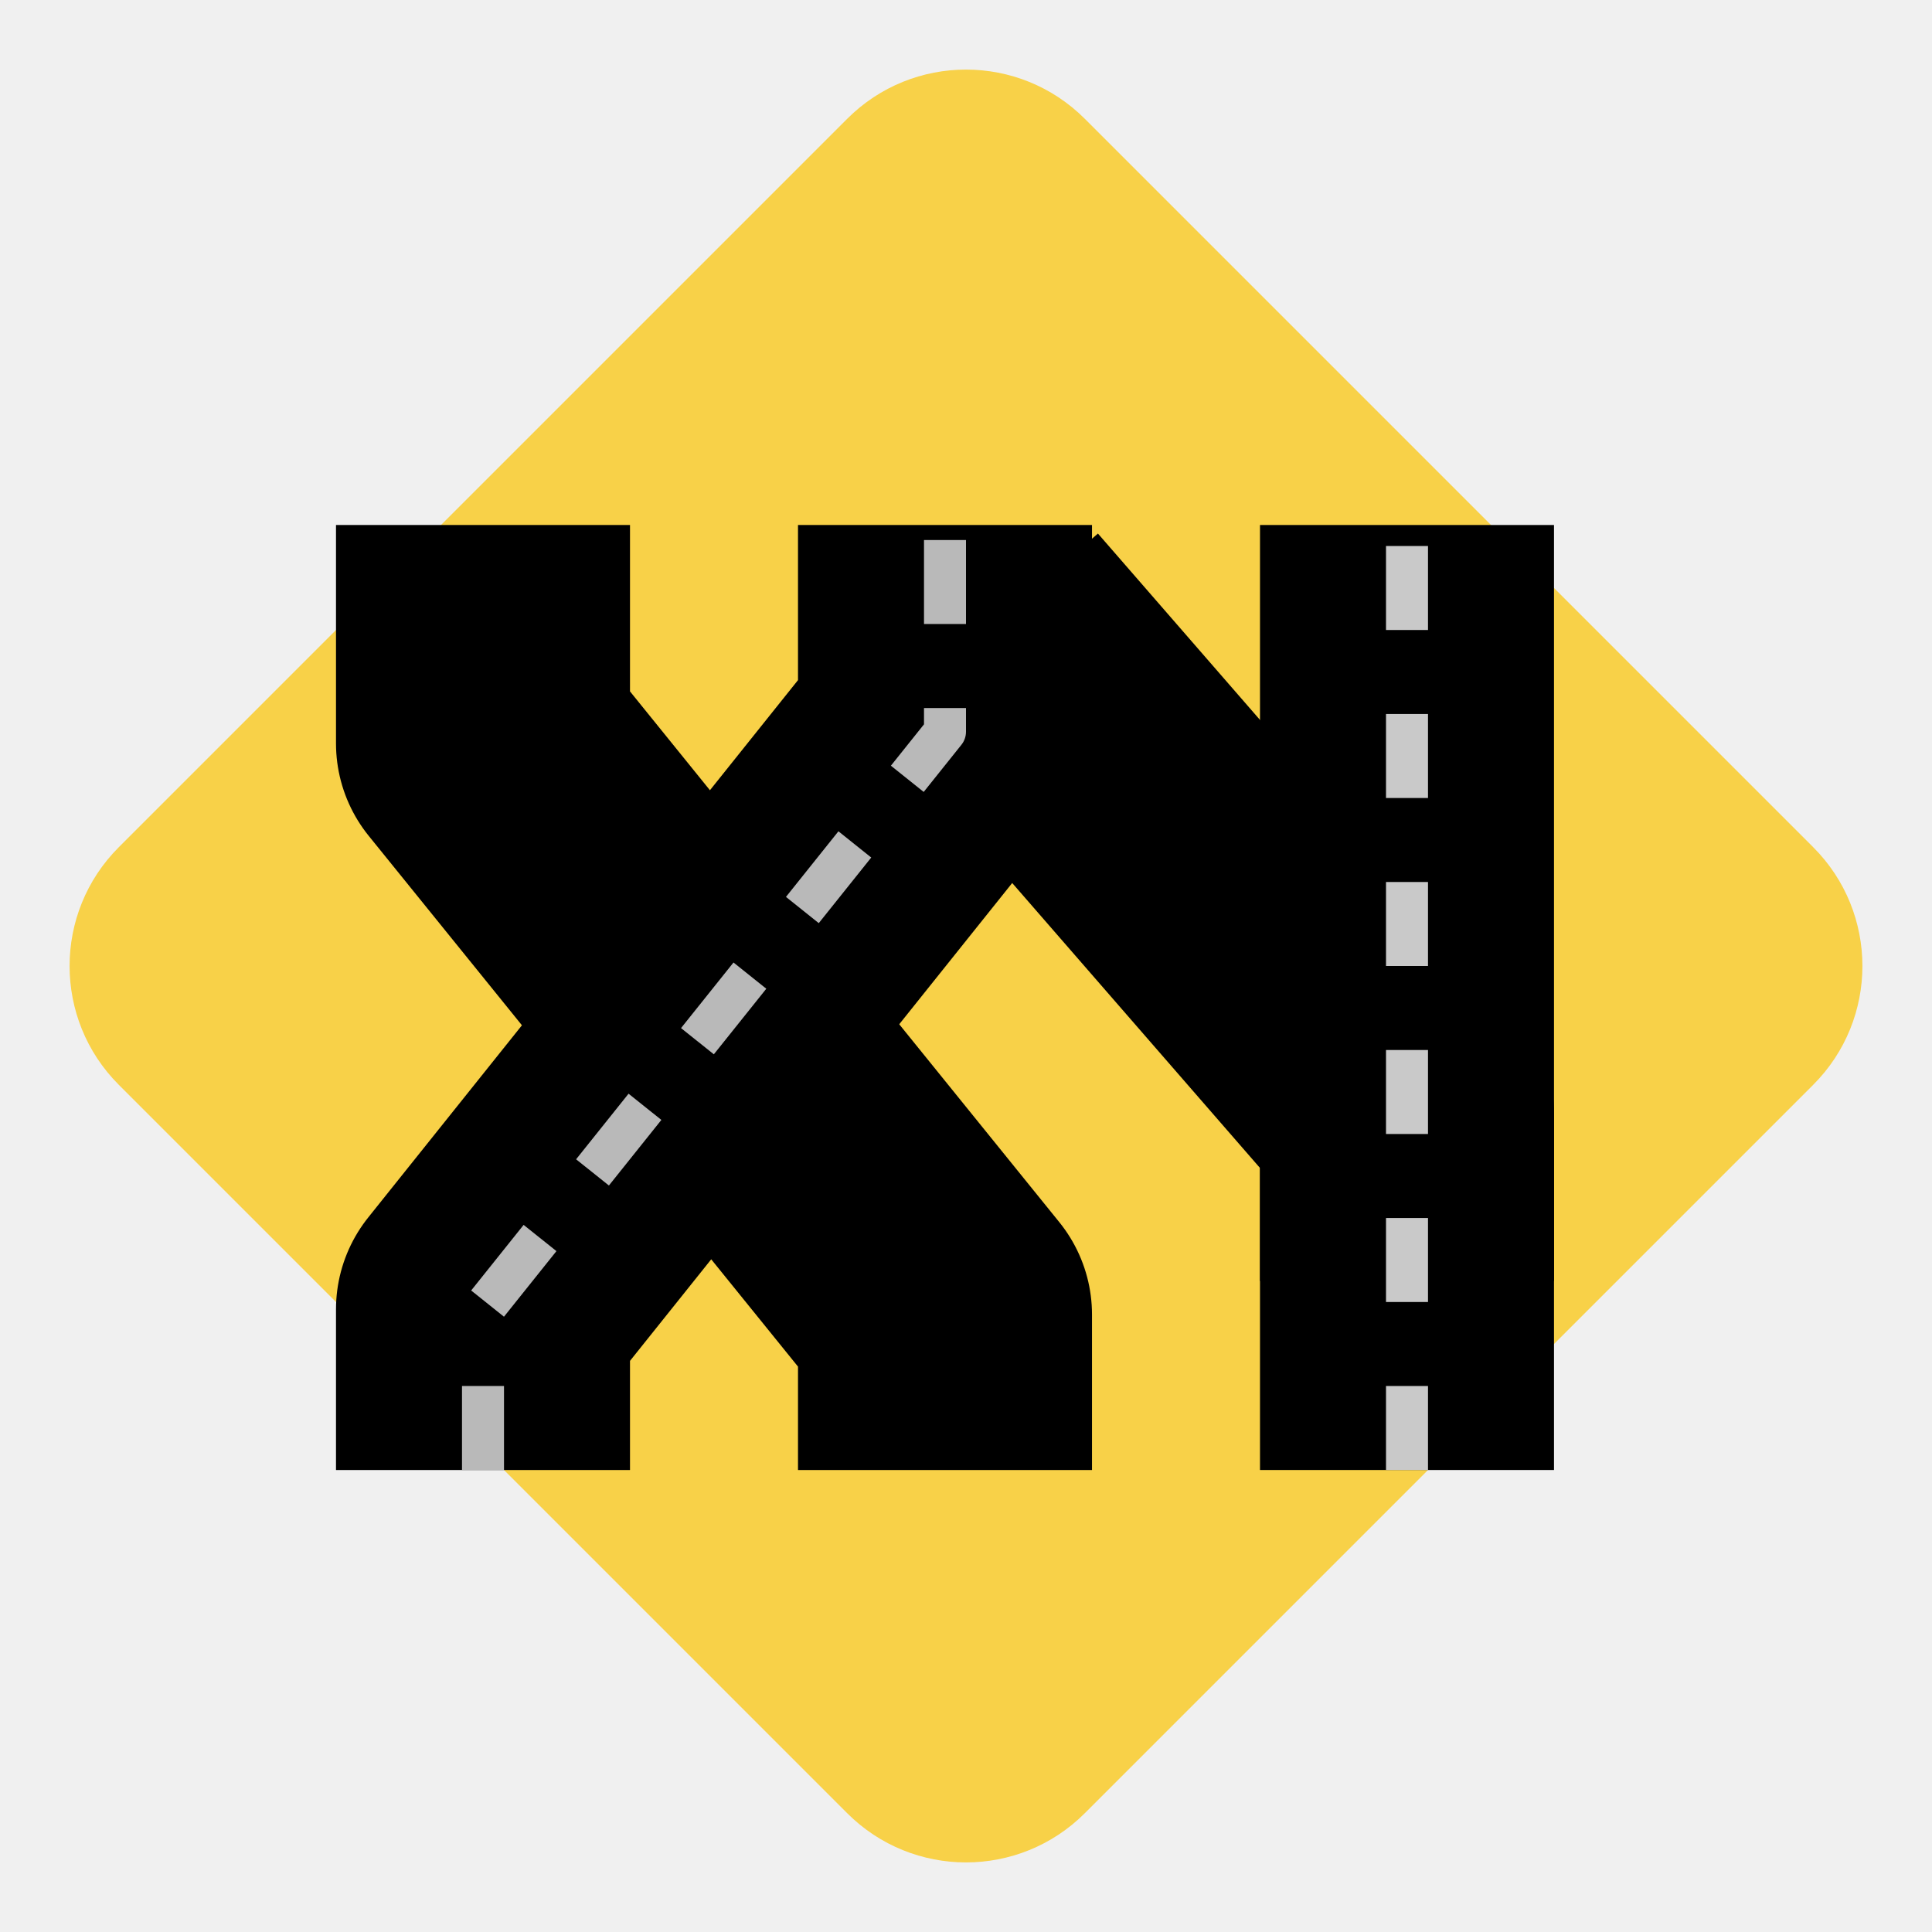
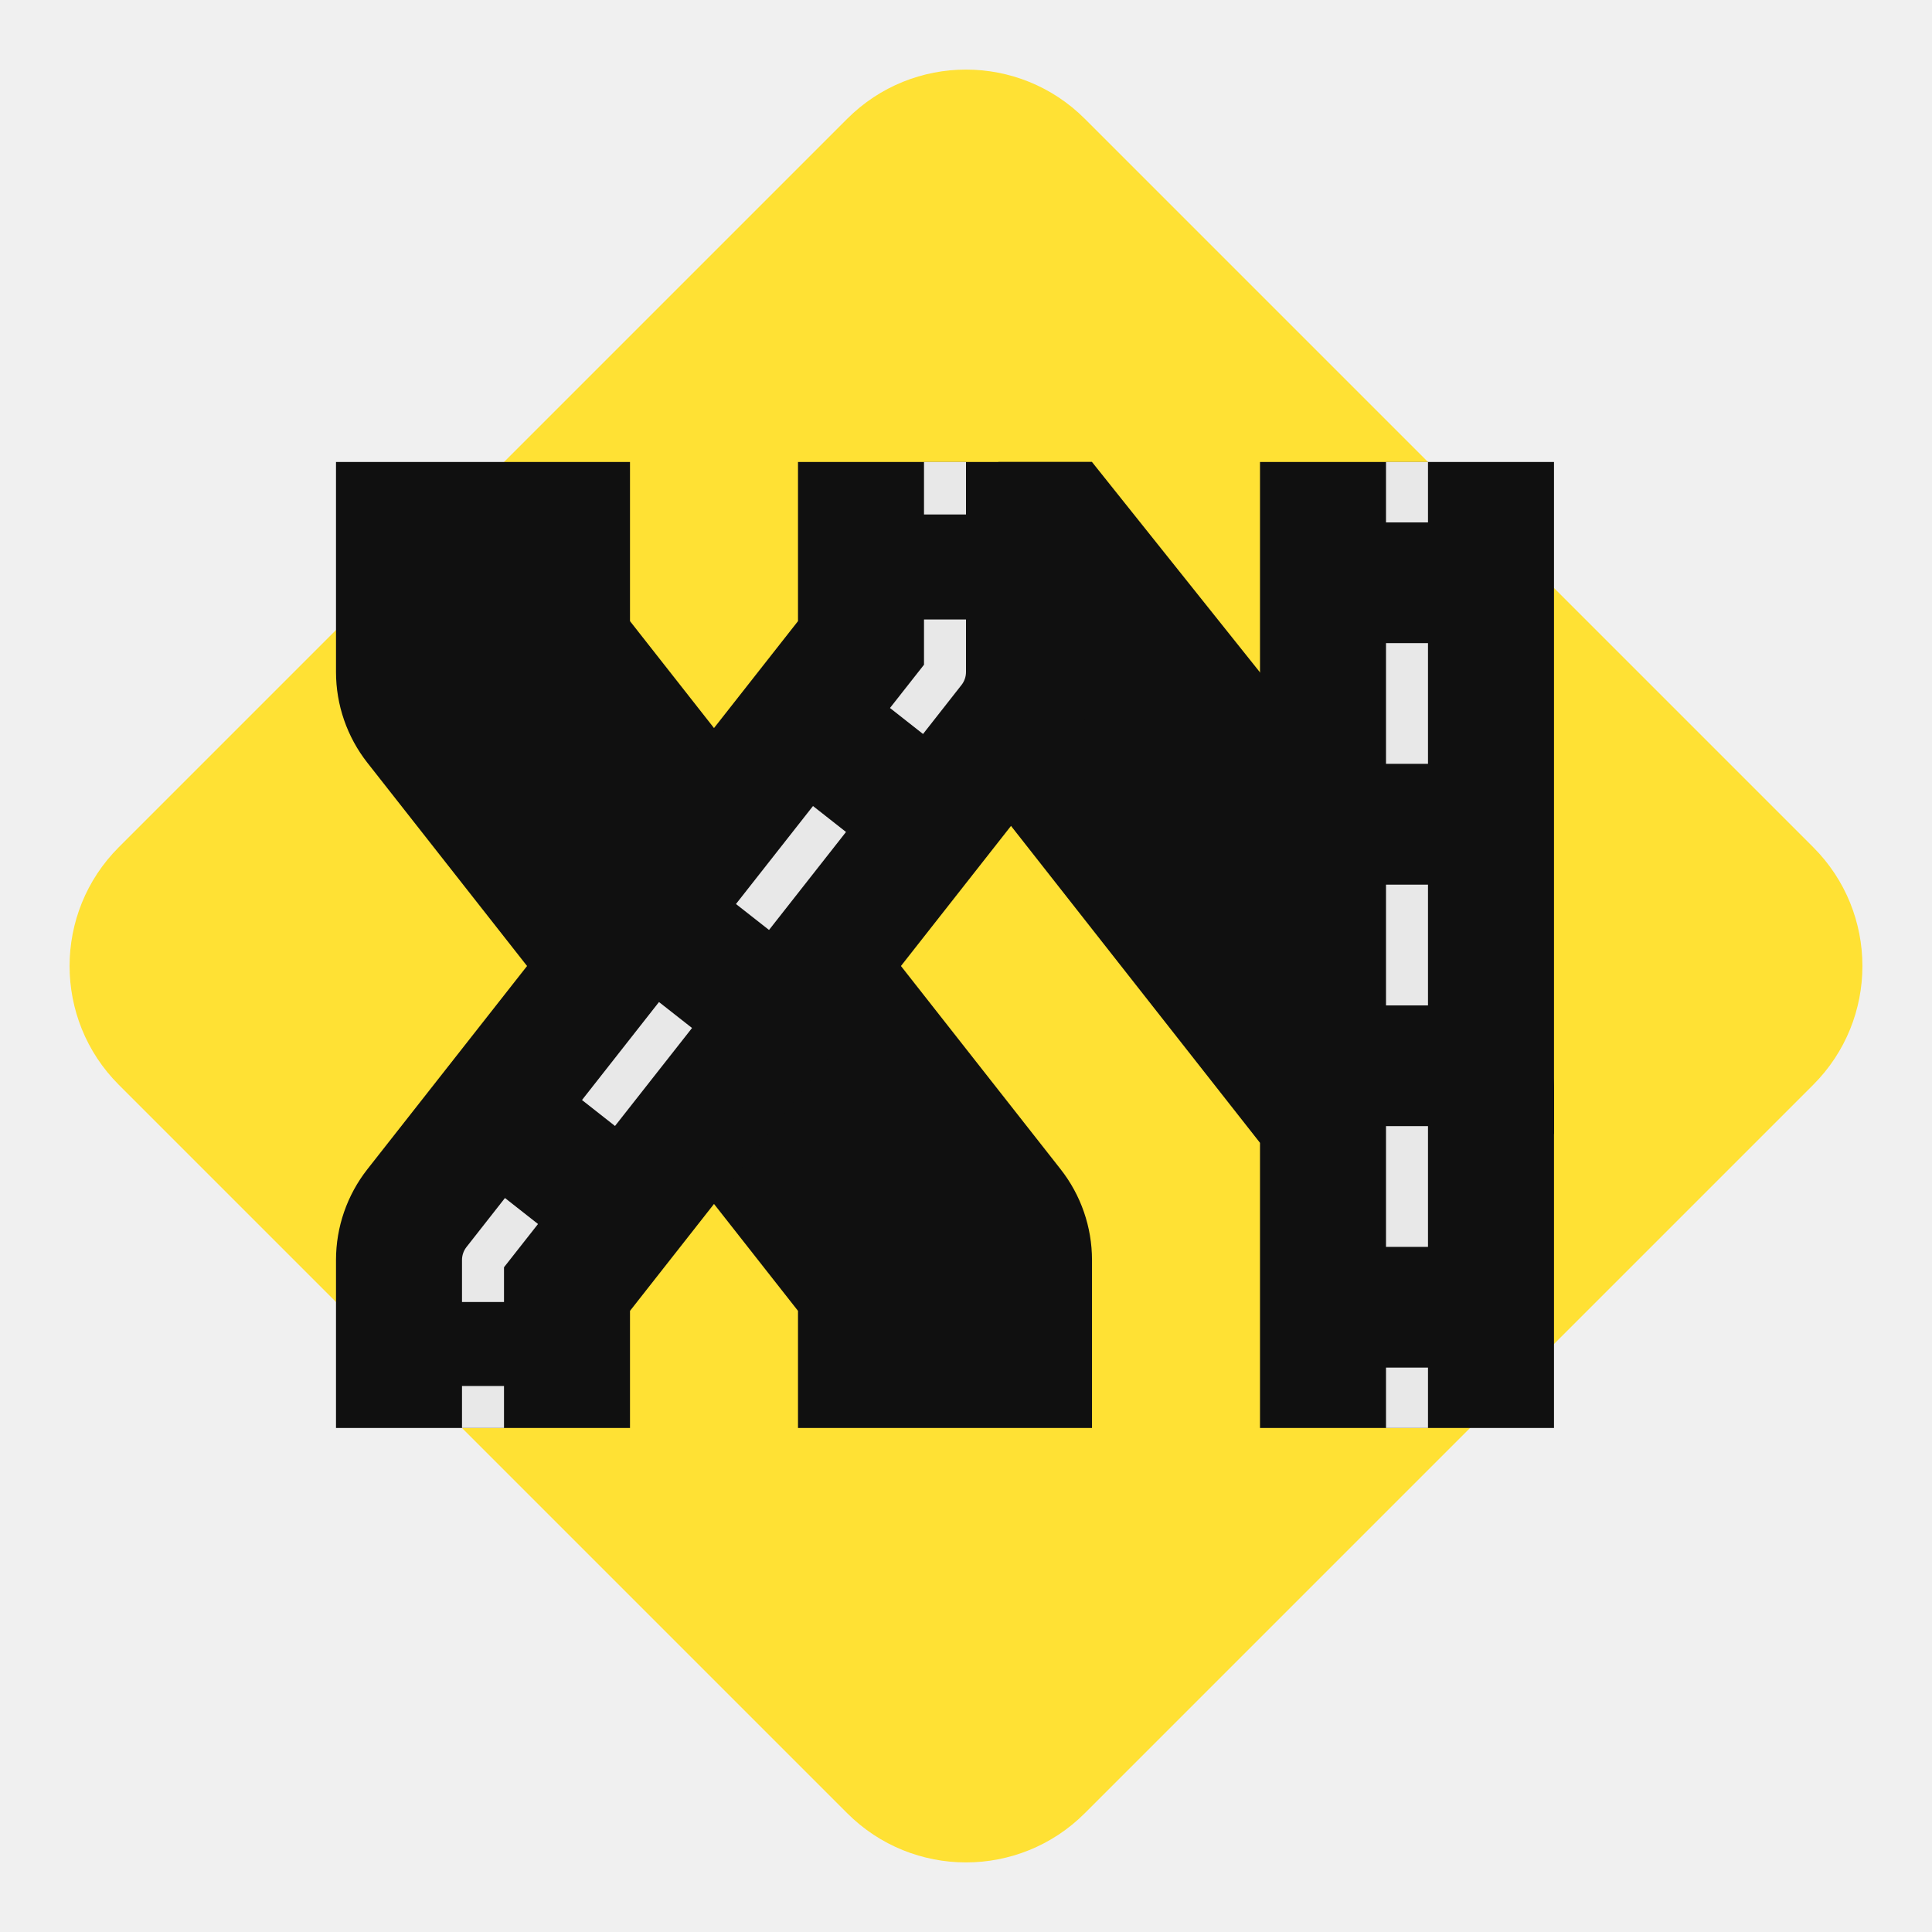
<svg xmlns="http://www.w3.org/2000/svg" width="46" height="46" fill="none">
  <g clip-path="url(#a)">
-     <rect width="32.527" height="32.527" x="23" fill="#F8D148" rx="4" transform="rotate(45 23 0)" />
-     <path stroke="#000" stroke-linejoin="round" stroke-width="7" d="M11.5 35v-3.826l11-13.753V12.5" style="mix-blend-mode:darken" />
-     <path stroke="#000" stroke-linejoin="round" stroke-width="7" d="M22.5 35v-3.7l-11-13.6v-5.2M33.5 30.5v-4L23.5 15" style="mix-blend-mode:multiply" />
-     <path stroke="#000" stroke-width="7" d="M33.5 35V12.5" style="mix-blend-mode:multiply" />
-     <path stroke="#C9C9C9" stroke-dasharray="2 2" d="M33.5 35V12.5" />
-     <path stroke="#B9B9B9" stroke-dasharray="2 2" stroke-linejoin="round" d="M11.5 35v-3.826l11-13.753V12.5" />
+     <rect width="32.527" height="32.527" x="23" fill="#FFE134" rx="4" transform="rotate(45 23 0)" />
+     <path fill="#101010" fill-rule="evenodd" d="M15 14.79V11H8v5a3.5 3.5 0 0 0 .748 2.162L19 31.211V34h7v-4a3.5 3.5 0 0 0-.748-2.162L15 14.789ZM26 11l10.252 12.838A3.5 3.5 0 0 1 37 26v8h-7v-6.79L19.748 14.162 23.773 11H26Z" clip-rule="evenodd" />
+     <path fill="#101010" fill-rule="evenodd" d="M19 14.79V11h7v5a3.5 3.5 0 0 1-.748 2.162L15 31.211V34H8v-4a3.5 3.5 0 0 1 .748-2.162L19 14.789ZM30 27V11h7v16h-7Z" clip-rule="evenodd" />
+     <path fill="#fff" fill-rule="evenodd" d="M33 12.438V11h1v1.438h-1Zm0 5.75v-2.875h1v2.874h-1Zm0 5.75v-2.875h1v2.875h-1Zm0 5.75v-2.875h1v2.875h-1ZM33 34v-1.438h1V34h-1ZM23 12.25V11h-1v1.25h1ZM23 16v-1.25h-1v1.077l-.81 1.03.787.619.916-1.167A.5.5 0 0 0 23 16Zm-4.69 6.142 1.833-2.333-.786-.618-1.834 2.333.787.618Zm-3.667 4.667 1.834-2.333-.787-.618-1.833 2.333.786.618ZM12 30.173l.81-1.03-.787-.619-.916 1.167A.5.5 0 0 0 11 30v1h1v-.827ZM12 34v-1h-1v1h1Z" clip-rule="evenodd" opacity=".9" />
  </g>
  <defs>
    <clipPath id="a">
      <path fill="#fff" d="M0 0h46v46H0z" />
    </clipPath>
  </defs>
</svg>
